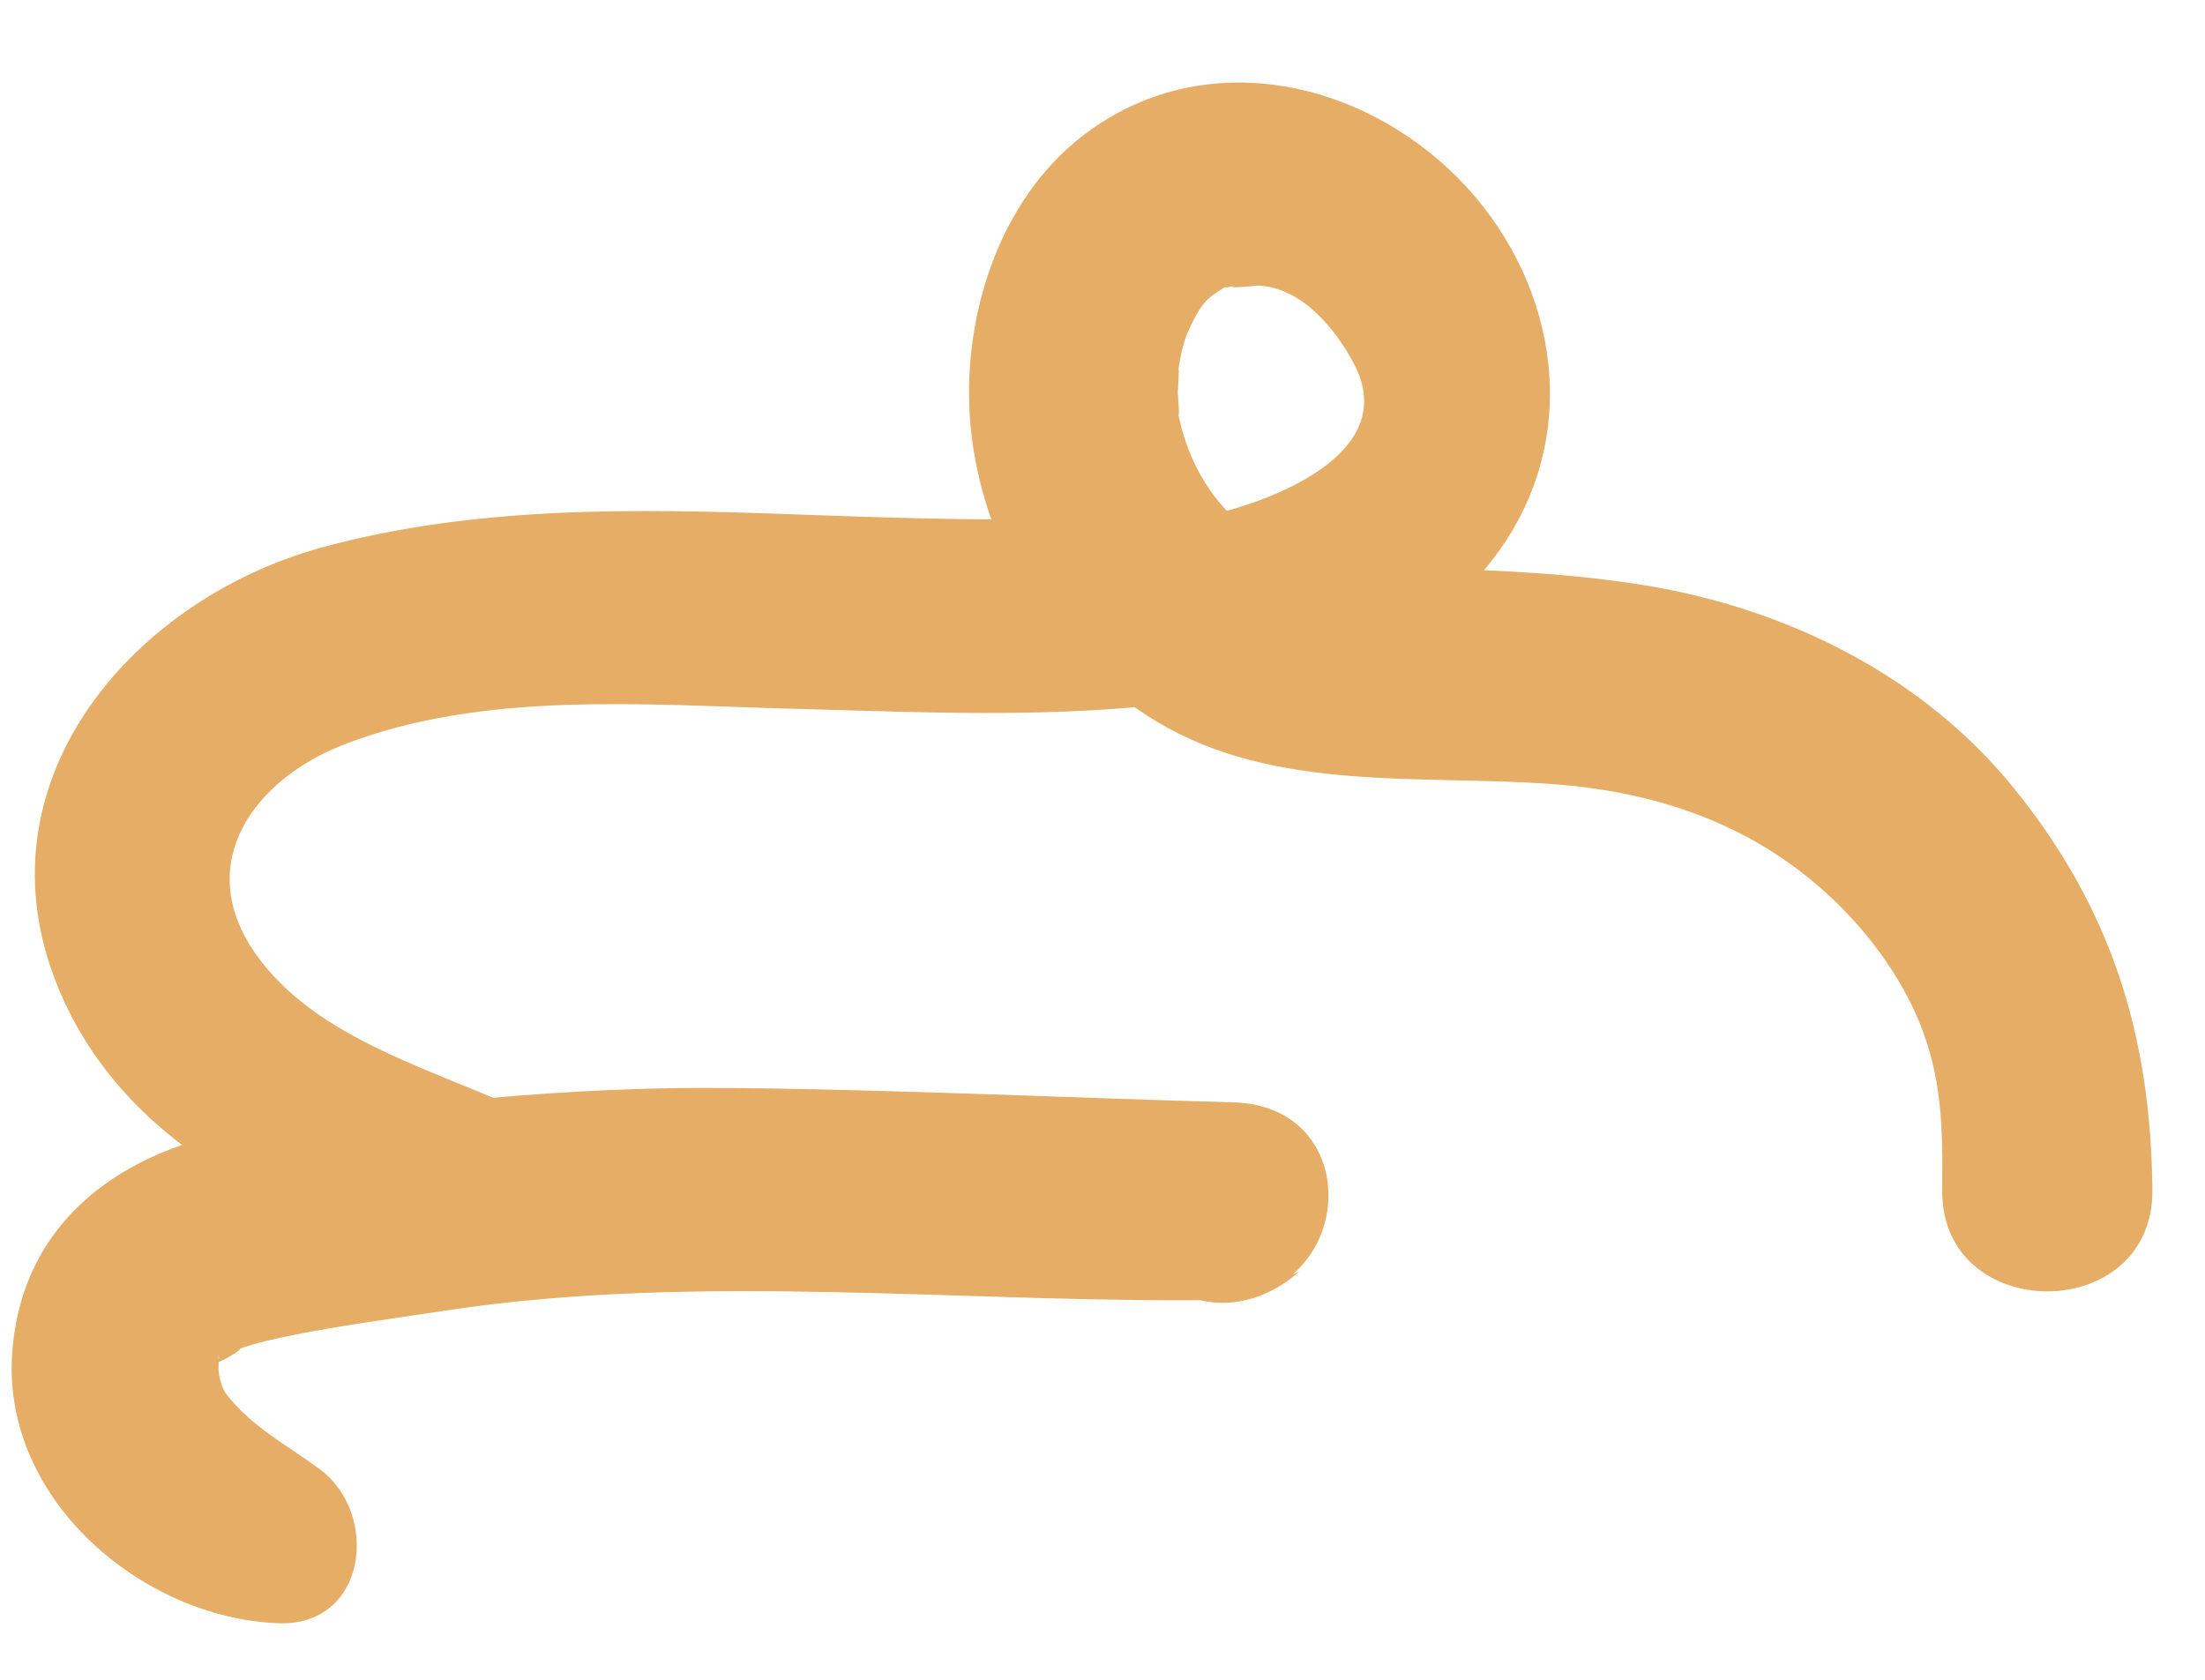
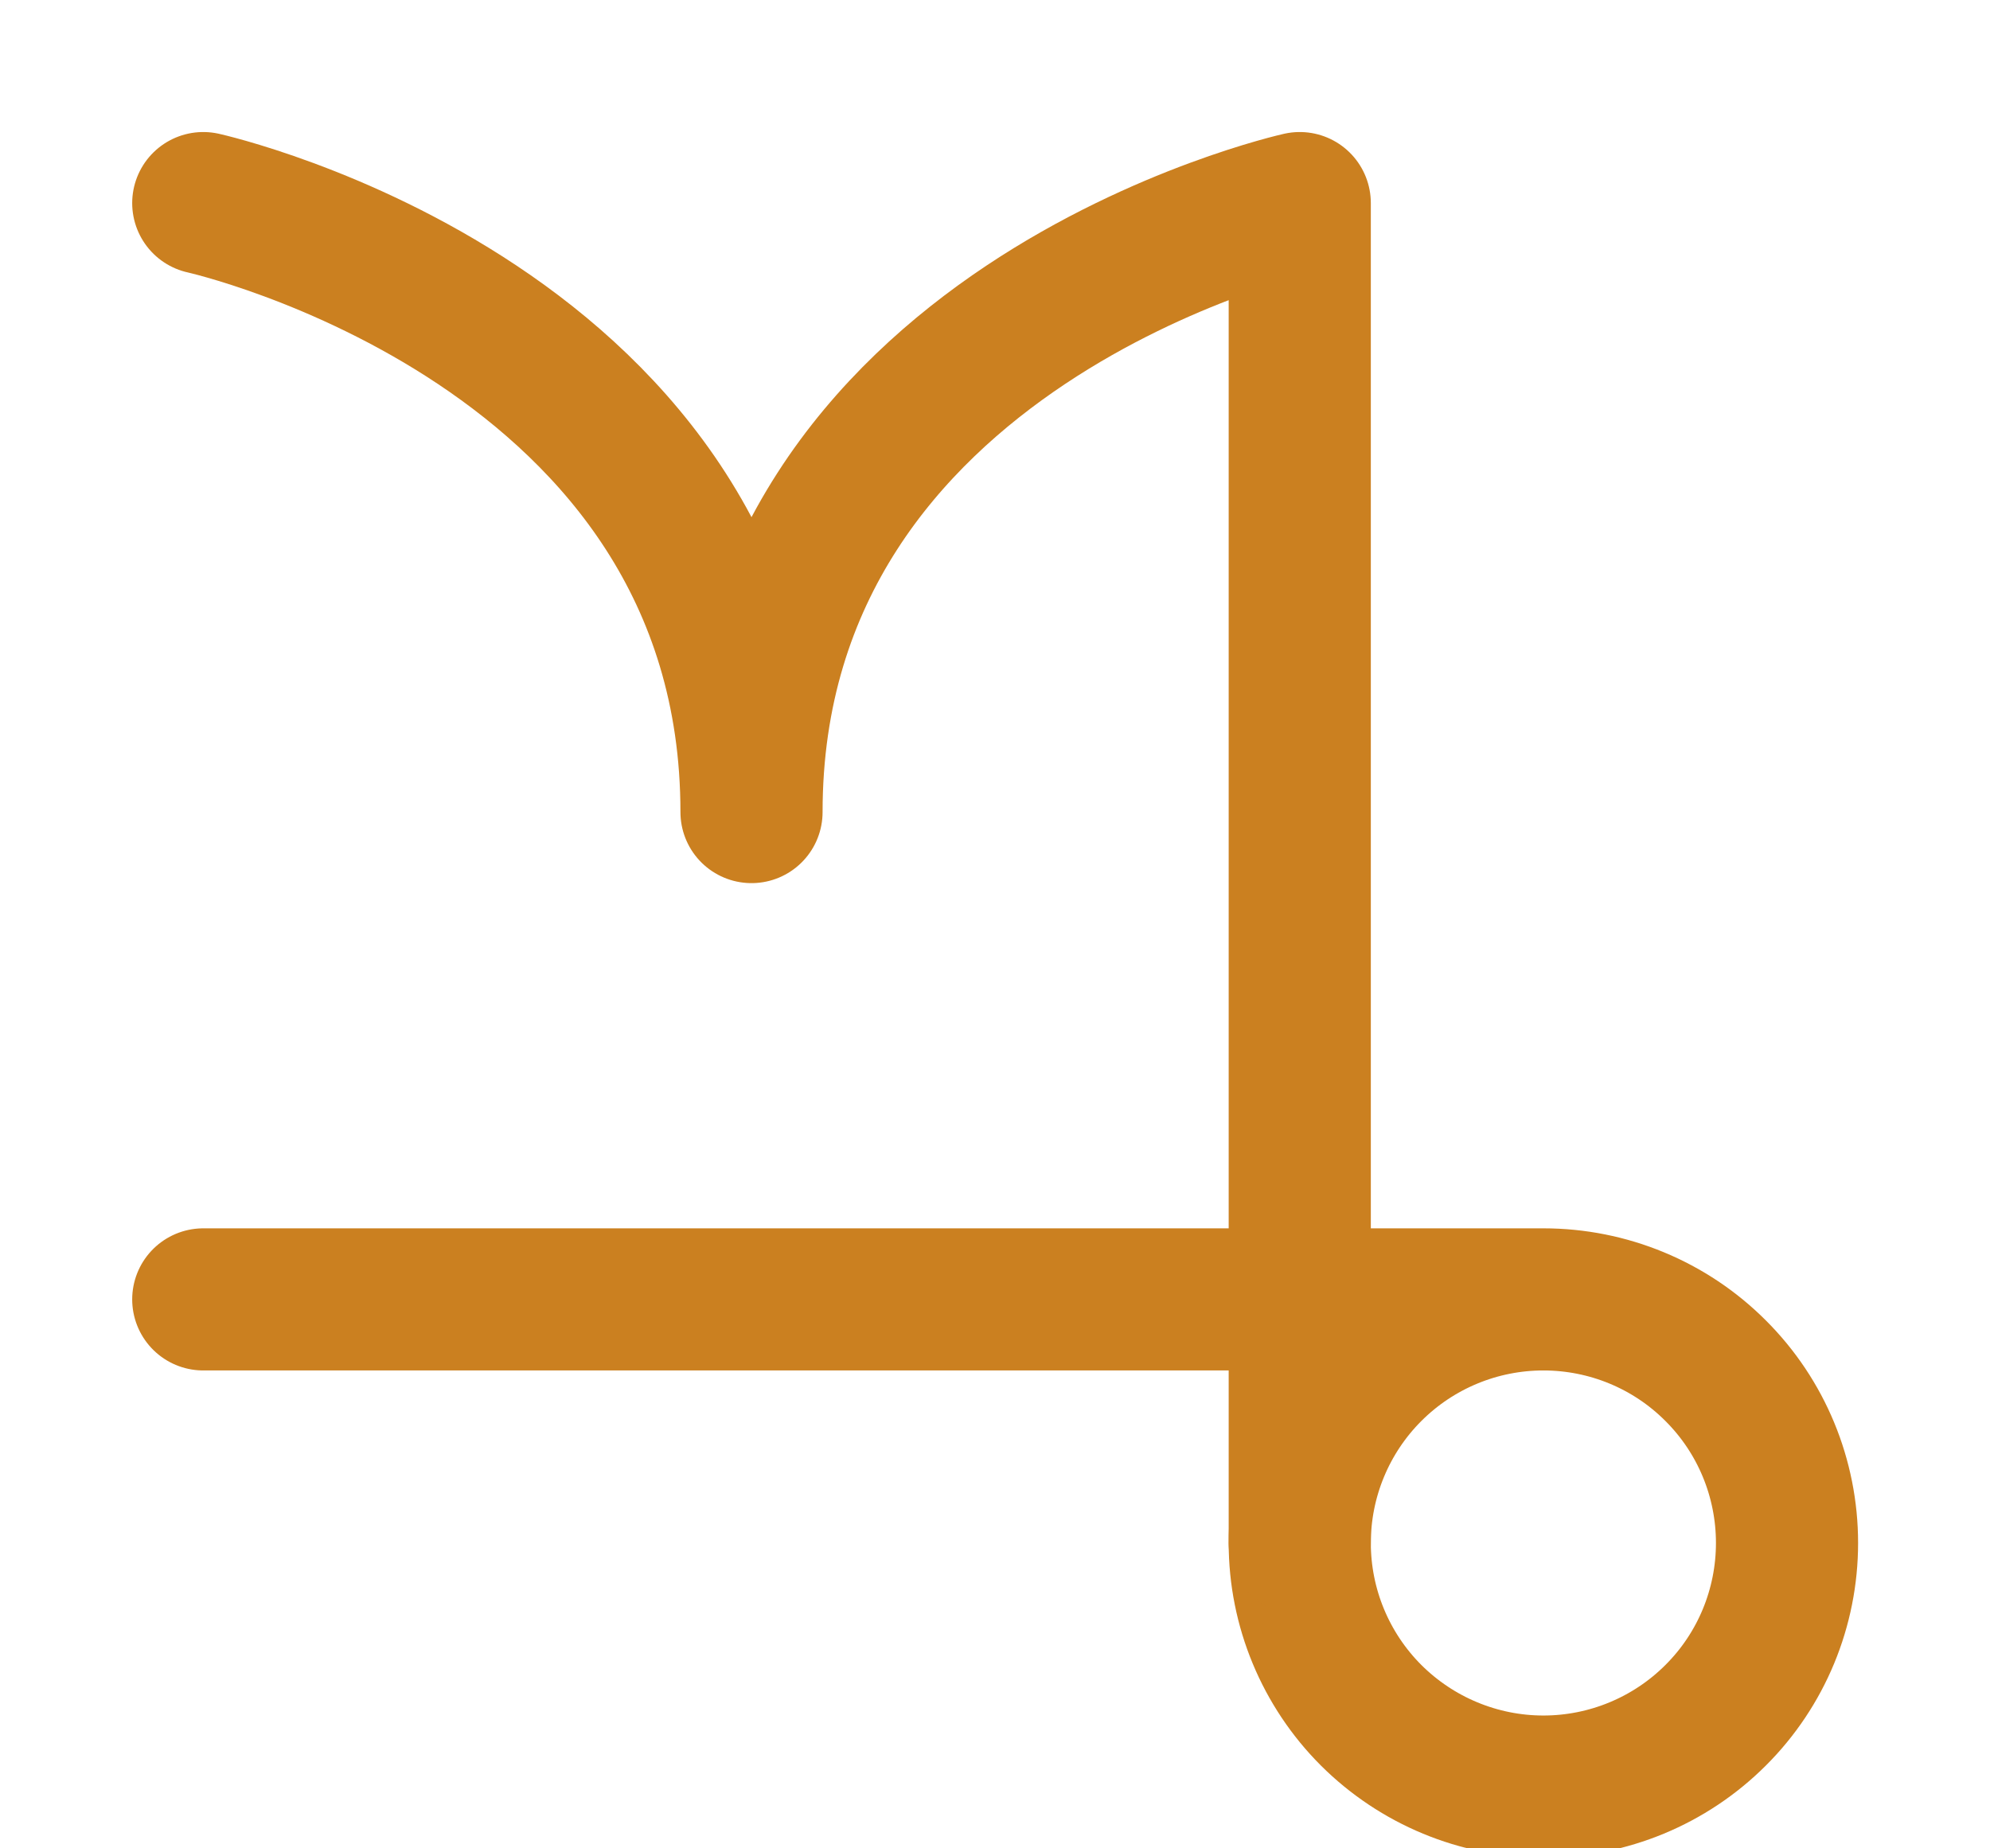
- <svg xmlns="http://www.w3.org/2000/svg" width="21" height="16" viewBox="0 0 21 16" fill="none">
-   <path d="M3.04 13.99C2.723 13.757 2.408 13.598 2.16 13.286C2.118 13.235 2.085 13.117 2.081 13.051C2.081 12.9 2.083 12.864 2.085 12.943C1.981 13.058 2.383 12.809 2.266 12.853C2.437 12.789 2.62 12.752 2.798 12.715C3.268 12.621 3.749 12.559 4.222 12.486C6.696 12.108 9.258 12.425 11.748 12.381C11.666 11.765 11.582 11.149 11.499 10.534C11.304 10.562 11.151 10.686 11.012 10.813C10.634 11.158 10.663 11.792 11.012 12.141C11.397 12.528 11.947 12.469 12.339 12.141C12.352 12.13 12.364 12.121 12.377 12.11C12.155 12.201 11.934 12.294 11.712 12.385C12.935 12.26 12.983 10.534 11.748 10.5C10.15 10.456 8.556 10.379 6.957 10.363C5.404 10.348 3.9 10.507 2.368 10.75C1.173 10.939 0.194 11.627 0.115 12.909C0.03 14.286 1.35 15.406 2.641 15.461C3.497 15.5 3.623 14.418 3.04 13.99Z" fill="#E5AD65" />
-   <path d="M5.069 10.625C4.19 10.196 3.01 9.921 2.424 9.07C1.839 8.218 2.421 7.423 3.275 7.092C4.6 6.578 6.137 6.714 7.526 6.75C8.931 6.787 10.32 6.864 11.711 6.618C12.813 6.422 13.898 5.995 14.457 4.958C15.089 3.783 14.687 2.376 13.708 1.53C12.719 0.677 11.292 0.482 10.247 1.345C9.453 2.002 9.13 3.165 9.255 4.162C9.397 5.294 10.042 6.288 11.022 6.876C12.139 7.547 13.524 7.378 14.768 7.467C15.799 7.54 16.731 7.863 17.481 8.589C17.808 8.905 18.098 9.301 18.274 9.723C18.499 10.264 18.503 10.755 18.497 11.332C18.483 12.623 20.512 12.623 20.499 11.332C20.483 9.863 20.113 8.663 19.183 7.511C18.312 6.433 17.013 5.795 15.665 5.575C14.993 5.465 14.317 5.434 13.638 5.414C13.07 5.398 12.368 5.427 11.89 5.054C11.515 4.762 11.295 4.358 11.213 3.897C11.245 4.077 11.216 3.736 11.216 3.736C11.216 3.744 11.24 3.395 11.216 3.565C11.255 3.286 11.293 3.184 11.394 2.999C11.453 2.892 11.509 2.833 11.606 2.773C11.809 2.646 11.524 2.783 11.764 2.72C11.631 2.755 11.982 2.721 11.97 2.72C12.394 2.728 12.725 3.138 12.899 3.473C13.344 4.331 12.078 4.786 11.496 4.912C11.014 5.019 10.466 4.944 9.976 4.948C9.159 4.954 8.343 4.928 7.526 4.898C6.041 4.844 4.526 4.819 3.078 5.211C1.293 5.695 -0.196 7.391 0.512 9.299C1.147 11.008 3 11.811 4.699 11.993C5.423 12.07 5.705 10.935 5.069 10.625Z" fill="#E5AD65" />
+ <svg xmlns="http://www.w3.org/2000/svg" width="14" height="13" viewBox="0 0 14 13" fill="none">
+   <path d="M10.858 9.143C11.313 9.143 11.749 9.323 12.07 9.645C12.392 9.966 12.572 10.402 12.572 10.857C12.572 11.312 12.392 11.748 12.07 12.069C11.749 12.39 11.313 12.571 10.858 12.571C10.404 12.571 9.968 12.39 9.646 12.069C9.325 11.748 9.144 11.312 9.144 10.857C9.144 10.402 9.325 9.966 9.646 9.645C9.968 9.323 10.404 9.143 10.858 9.143ZM10.858 9.143H1.43" stroke="#CB8020" stroke-linecap="round" stroke-linejoin="round" />
+   <path d="M9.144 10.857V1.429C9.144 1.429 5.287 2.286 5.287 5.714C5.287 2.286 1.43 1.429 1.43 1.429" stroke="#CB8020" stroke-linecap="round" stroke-linejoin="round" />
</svg>
